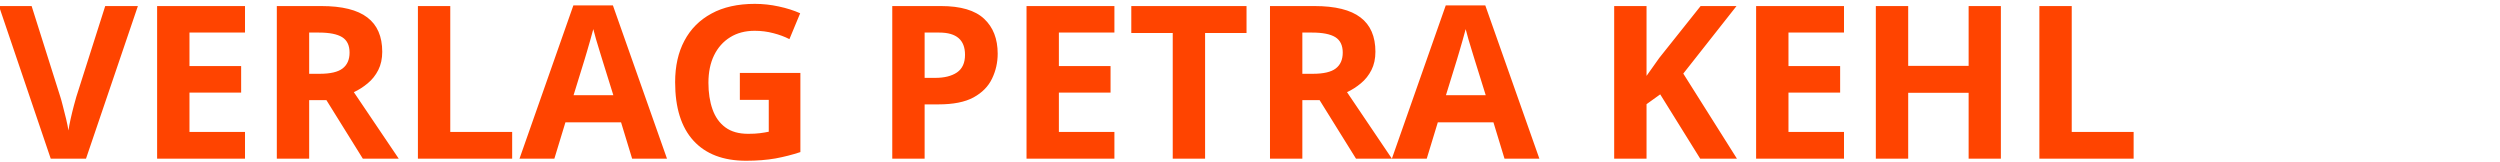
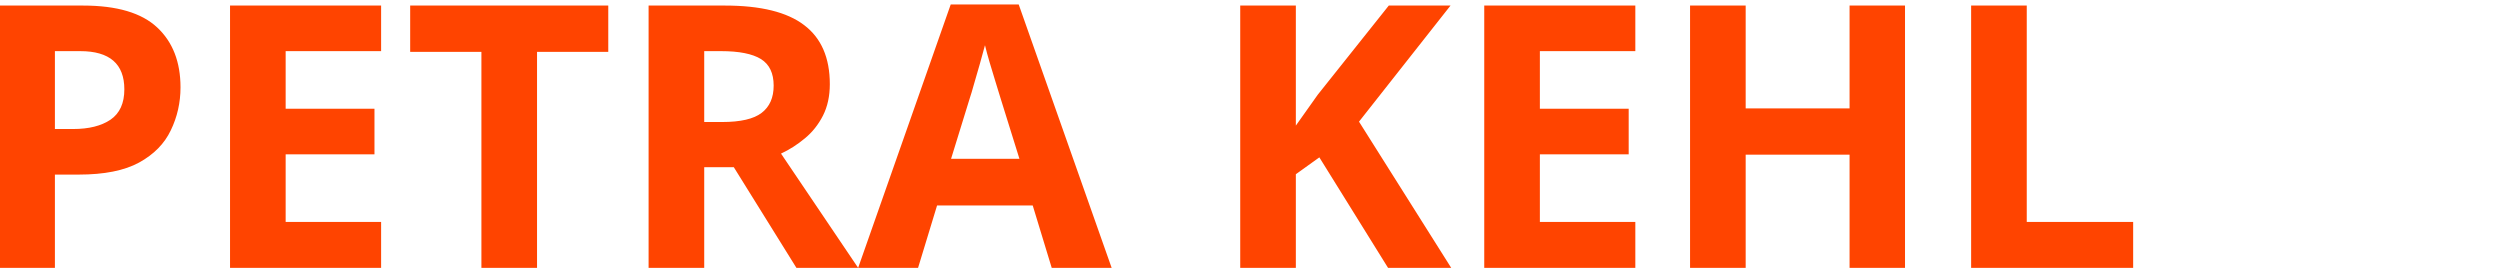
- <svg xmlns="http://www.w3.org/2000/svg" viewBox="0 0 374.234 24.203" version="1.1" id="svg3883" width="374.234" height="24.203">
+ <svg xmlns="http://www.w3.org/2000/svg" viewBox="0 0 217.703 23.328" version="1.1" id="svg3883" width="217.703" height="23.328">
  <defs id="defs3881">
    <path id="b" d="M 22.735,23.171 C 23.018,23.494 22.788,24 22.359,24 h -5.907 c -0.285,0 -0.556,-0.121 -0.745,-0.333 L 6.293,13.141 v 10.36 c 0,0.276 -0.224,0.5 -0.5,0.5 H 0.5 c -0.276,0 -0.5,-0.224 -0.5,-0.5 v -23 c 0,-0.276 0.224,-0.5 0.5,-0.5 h 5.293 c 0.276,0 0.5,0.224 0.5,0.5 v 9.815 l 9.141,-9.99 c 0.19,-0.207 0.457,-0.325 0.738,-0.325 h 5.762 c 0.437,0 0.664,0.521 0.366,0.841 l -9.851,10.563 10.287,11.767 z" />
    <path id="c" d="m 45.991,24 c -0.199,0 -0.38,-0.118 -0.459,-0.301 L 43.508,19.03 h -10.67 l -2.024,4.669 C 30.735,23.882 30.555,24 30.355,24 h -5.212 c -0.366,0 -0.608,-0.381 -0.453,-0.712 l 10.782,-23 C 35.554,0.112 35.731,0 35.925,0 h 4.358 c 0.194,0 0.37,0.112 0.453,0.287 l 10.815,23 C 51.707,23.619 51.465,24 51.099,24 Z M 34.856,14.332 h 6.635 l -3.317,-7.694 -3.317,7.694 z" />
    <path id="d" d="m 55.525,24 c -0.276,0 -0.5,-0.224 -0.5,-0.5 v -23 c 0,-0.276 0.224,-0.5 0.5,-0.5 h 5.293 c 0.276,0 0.5,0.224 0.5,0.5 v 18.428 h 9.759 c 0.276,0 0.5,0.224 0.5,0.5 V 23.5 c 0,0.276 -0.224,0.5 -0.5,0.5 z" />
    <path id="e" d="m 75.279,0.5 c 0,-0.276 0.224,-0.5 0.5,-0.5 h 9.315 c 2.667,0 4.959,0.477 6.874,1.43 1.938,0.953 3.42,2.338 4.446,4.153 1.026,1.793 1.539,3.926 1.539,6.4 0,2.496 -0.513,4.652 -1.539,6.468 -1.003,1.793 -2.474,3.166 -4.412,4.119 C 90.087,23.523 87.784,24 85.094,24 h -9.315 c -0.276,0 -0.5,-0.224 -0.5,-0.5 z m 9.37,18.462 c 2.371,0 4.138,-0.579 5.301,-1.736 1.163,-1.157 1.744,-2.905 1.744,-5.242 C 91.694,9.646 91.113,7.91 89.95,6.775 88.787,5.618 87.02,5.039 84.649,5.039 h -3.078 v 13.923 z" />
    <path id="f" d="m 102.913,24 c -0.276,0 -0.5,-0.224 -0.5,-0.5 v -23 c 0,-0.276 0.224,-0.5 0.5,-0.5 h 5.293 c 0.276,0 0.5,0.224 0.5,0.5 v 23 c 0,0.276 -0.224,0.5 -0.5,0.5 z" />
  </defs>
-   <text xml:space="preserve" style="font-style:normal;font-weight:normal;font-size:40px;line-height:1.25;font-family:sans-serif;letter-spacing:0px;word-spacing:0px;fill:#ff4400;fill-opacity:1;stroke:none" x="-0.156" y="23.75" id="text3891">
-     <tspan id="tspan3889" x="-0.156" y="23.75" style="font-style:normal;font-variant:normal;font-weight:bold;font-stretch:normal;font-size:32px;font-family:sans-serif;-inkscape-font-specification:'sans-serif Bold';fill:#ff4400;fill-opacity:1">VERLAG PETRA KEHL</tspan>
+   <text xml:space="preserve" style="font-style:normal;font-weight:normal;font-size:40px;line-height:1.25;font-family:sans-serif;letter-spacing:0px;word-spacing:0px;fill:#ff4400;fill-opacity:1;stroke:none" x="-2.938" y="23.328" id="text3891">
+     <tspan id="tspan3889" x="-2.938" y="23.328" style="font-style:normal;font-variant:normal;font-weight:bold;font-stretch:normal;font-size:32px;font-family:sans-serif;-inkscape-font-specification:'sans-serif Bold';fill:#ff4400;fill-opacity:1">PETRA KEHL</tspan>
  </text>
</svg>
